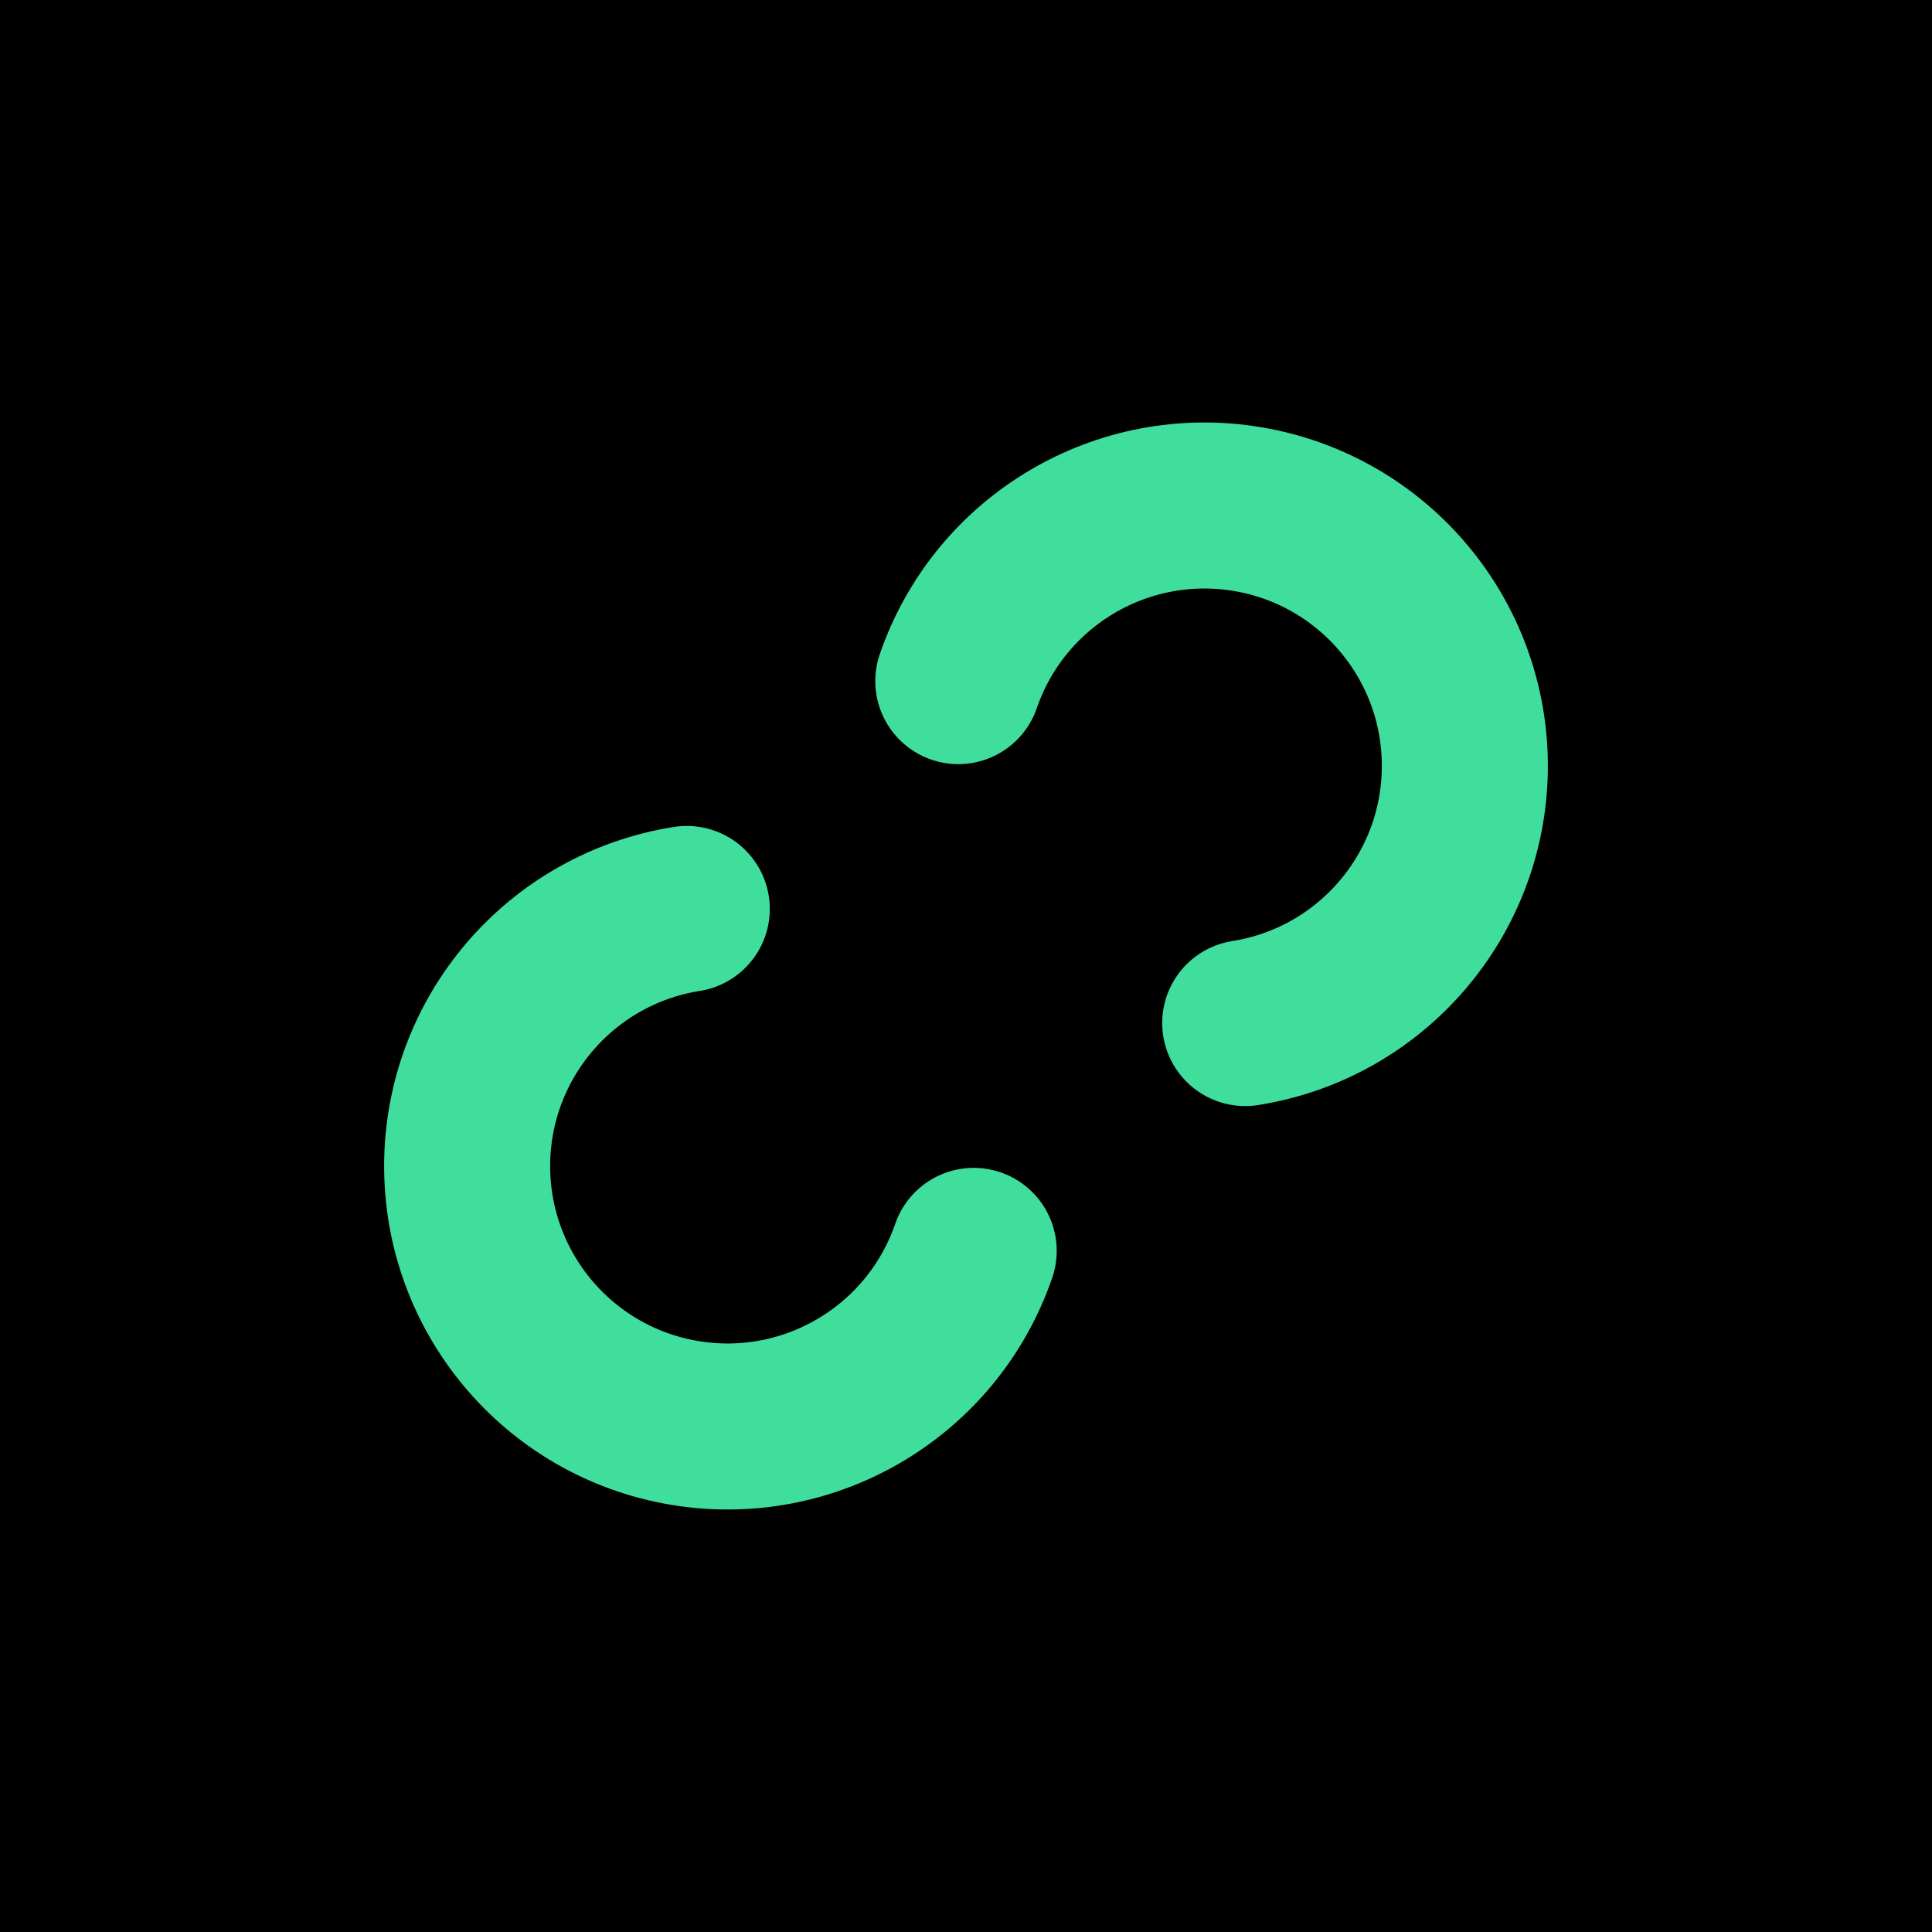
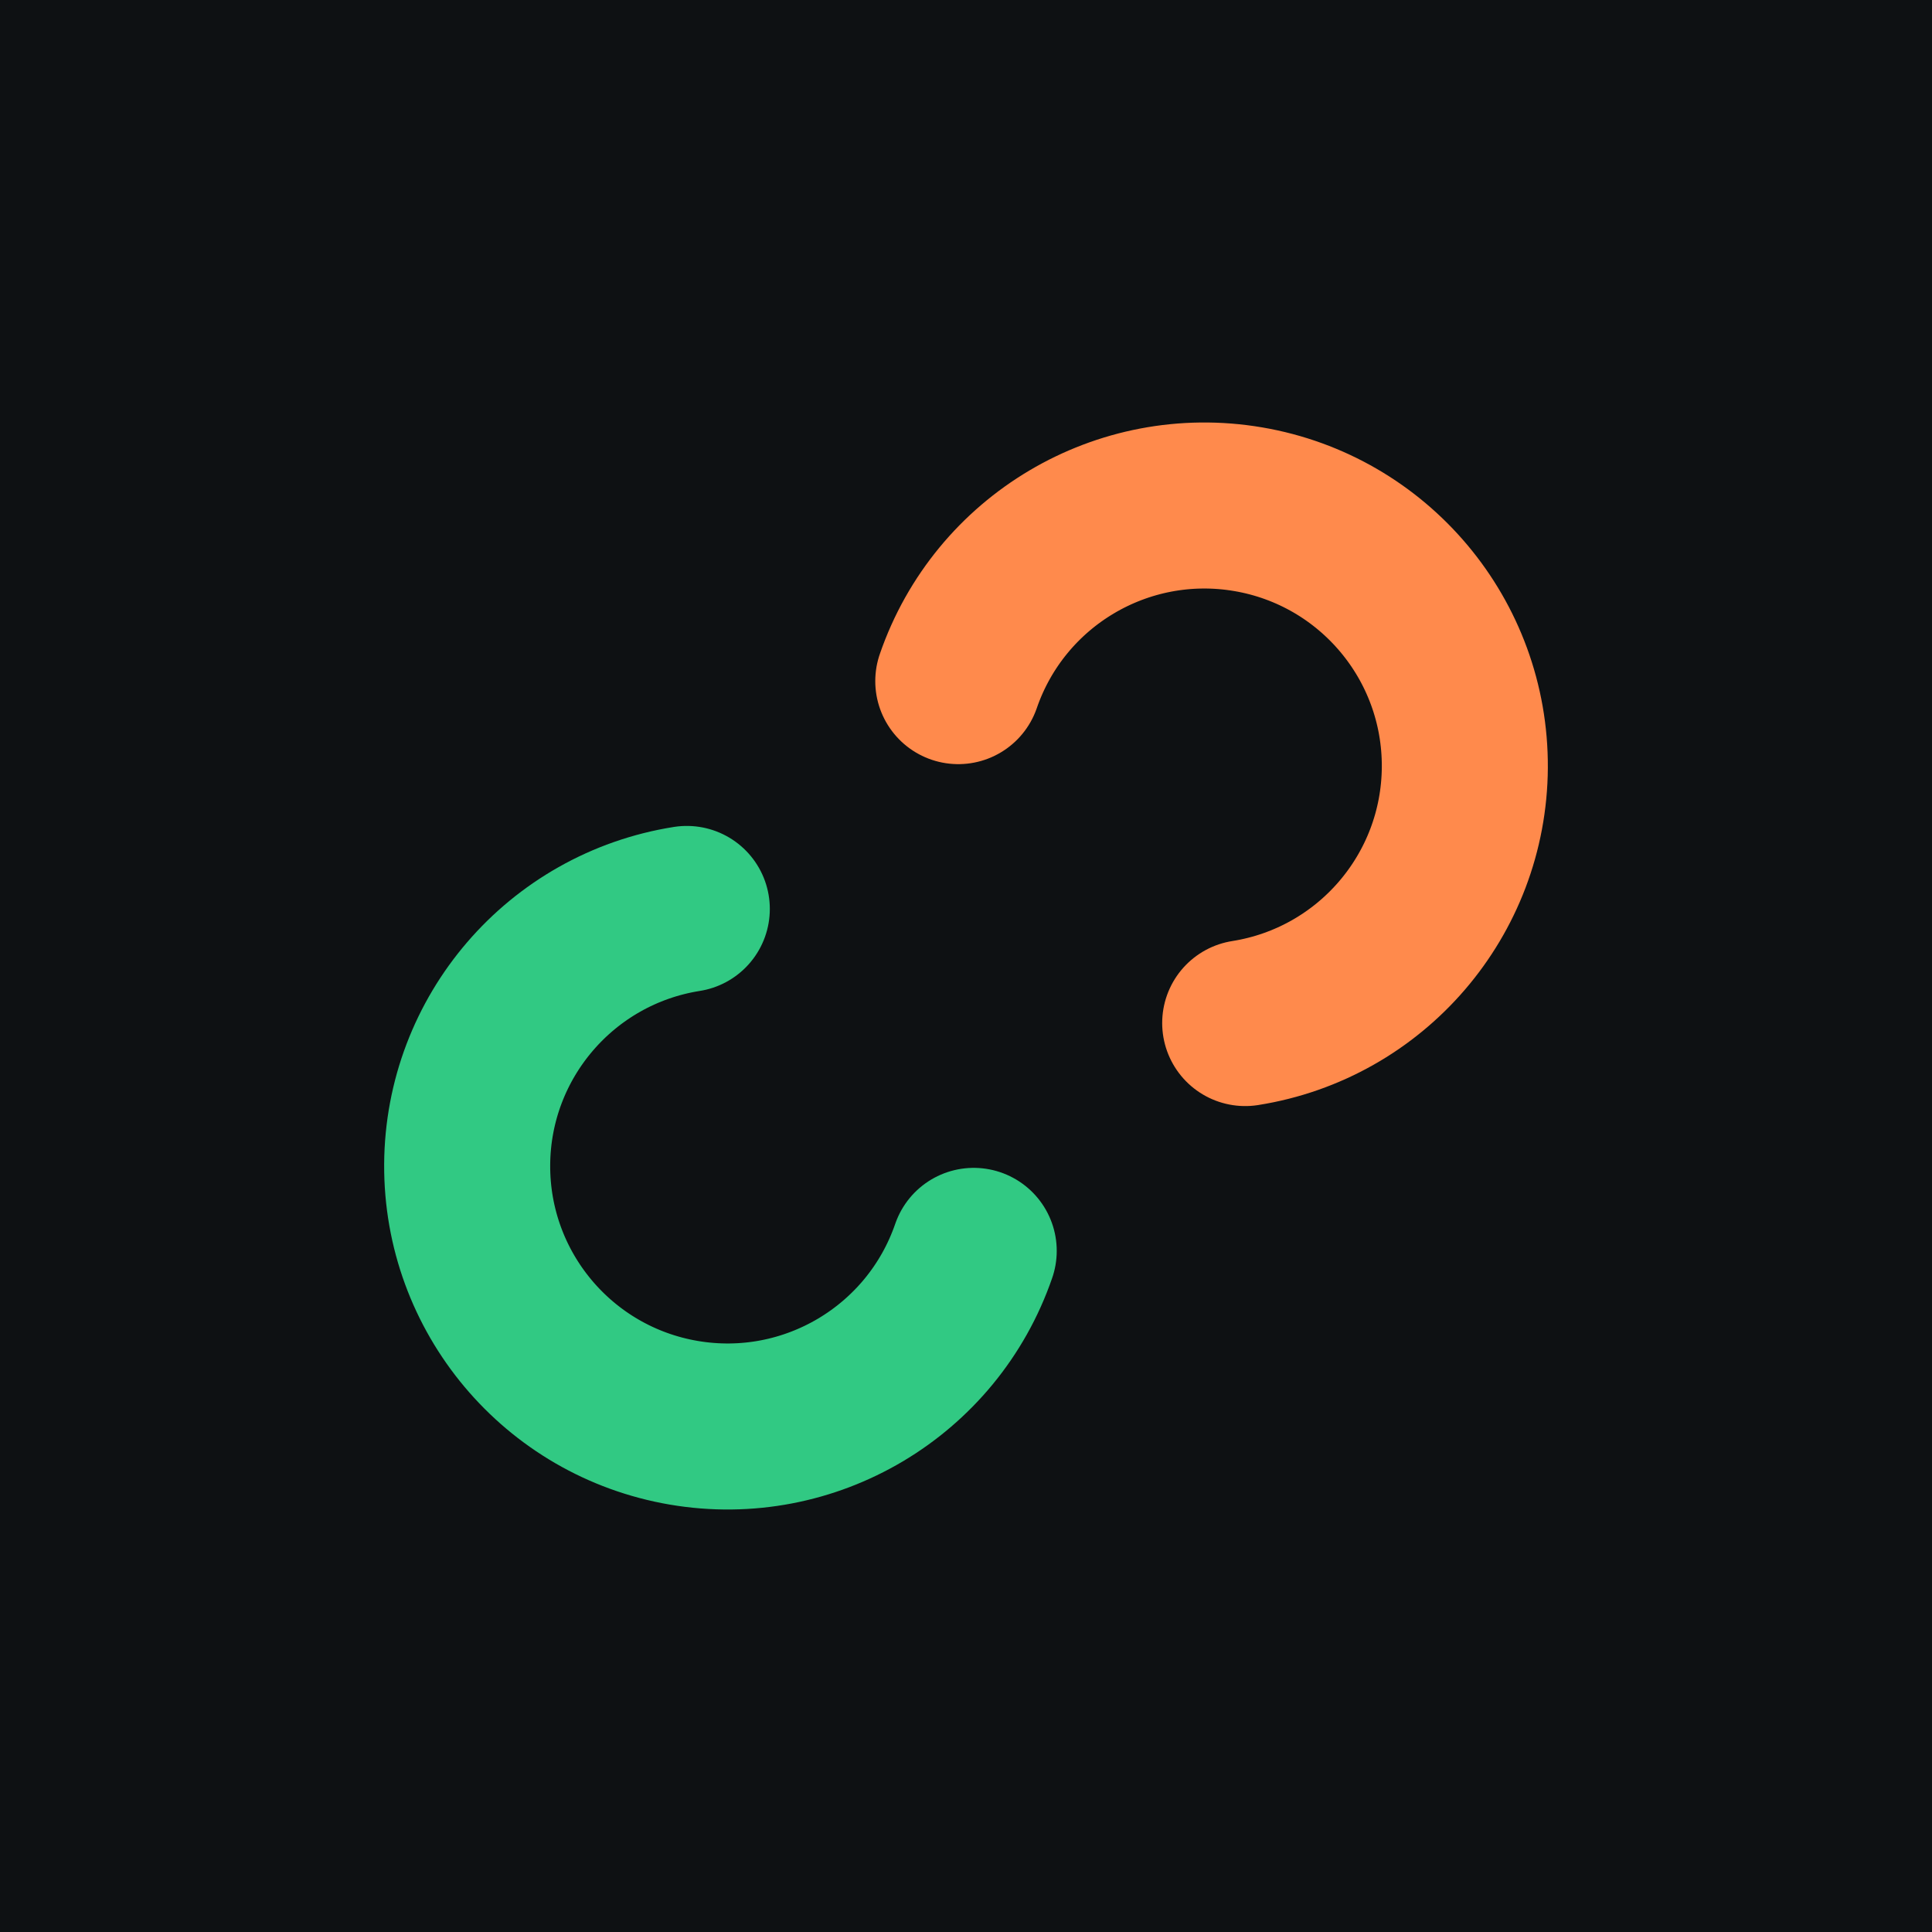
<svg xmlns="http://www.w3.org/2000/svg" viewBox="0 0 1024 1024" width="1024" height="1024">
-   <rect width="1024" height="1024" fill="#000000" />
-   <g fill="none" stroke="#3FDE9C" stroke-width="88.00" stroke-linecap="round">
-     <path d="M 516.08 662.99 A 138.00 138.00 0 1 1 364.01 481.76" />
-     <path d="M 507.92 361.01 A 138.00 138.00 0 1 1 659.99 542.24" />
-   </g>
+   <rect width="1024" height="1024" fill="#0E1113" />
+   <path d="M 516.09 662.99 A 138.00 138.00 0 1 1 364.02 481.76" stroke="#31C983" stroke-width="88.00" stroke-linecap="round" fill="none" />
+   <path d="M 507.91 361.01 A 138.00 138.00 0 1 1 659.98 542.24" stroke="#FF8A4C" stroke-width="88.00" stroke-linecap="round" fill="none" />
</svg>
